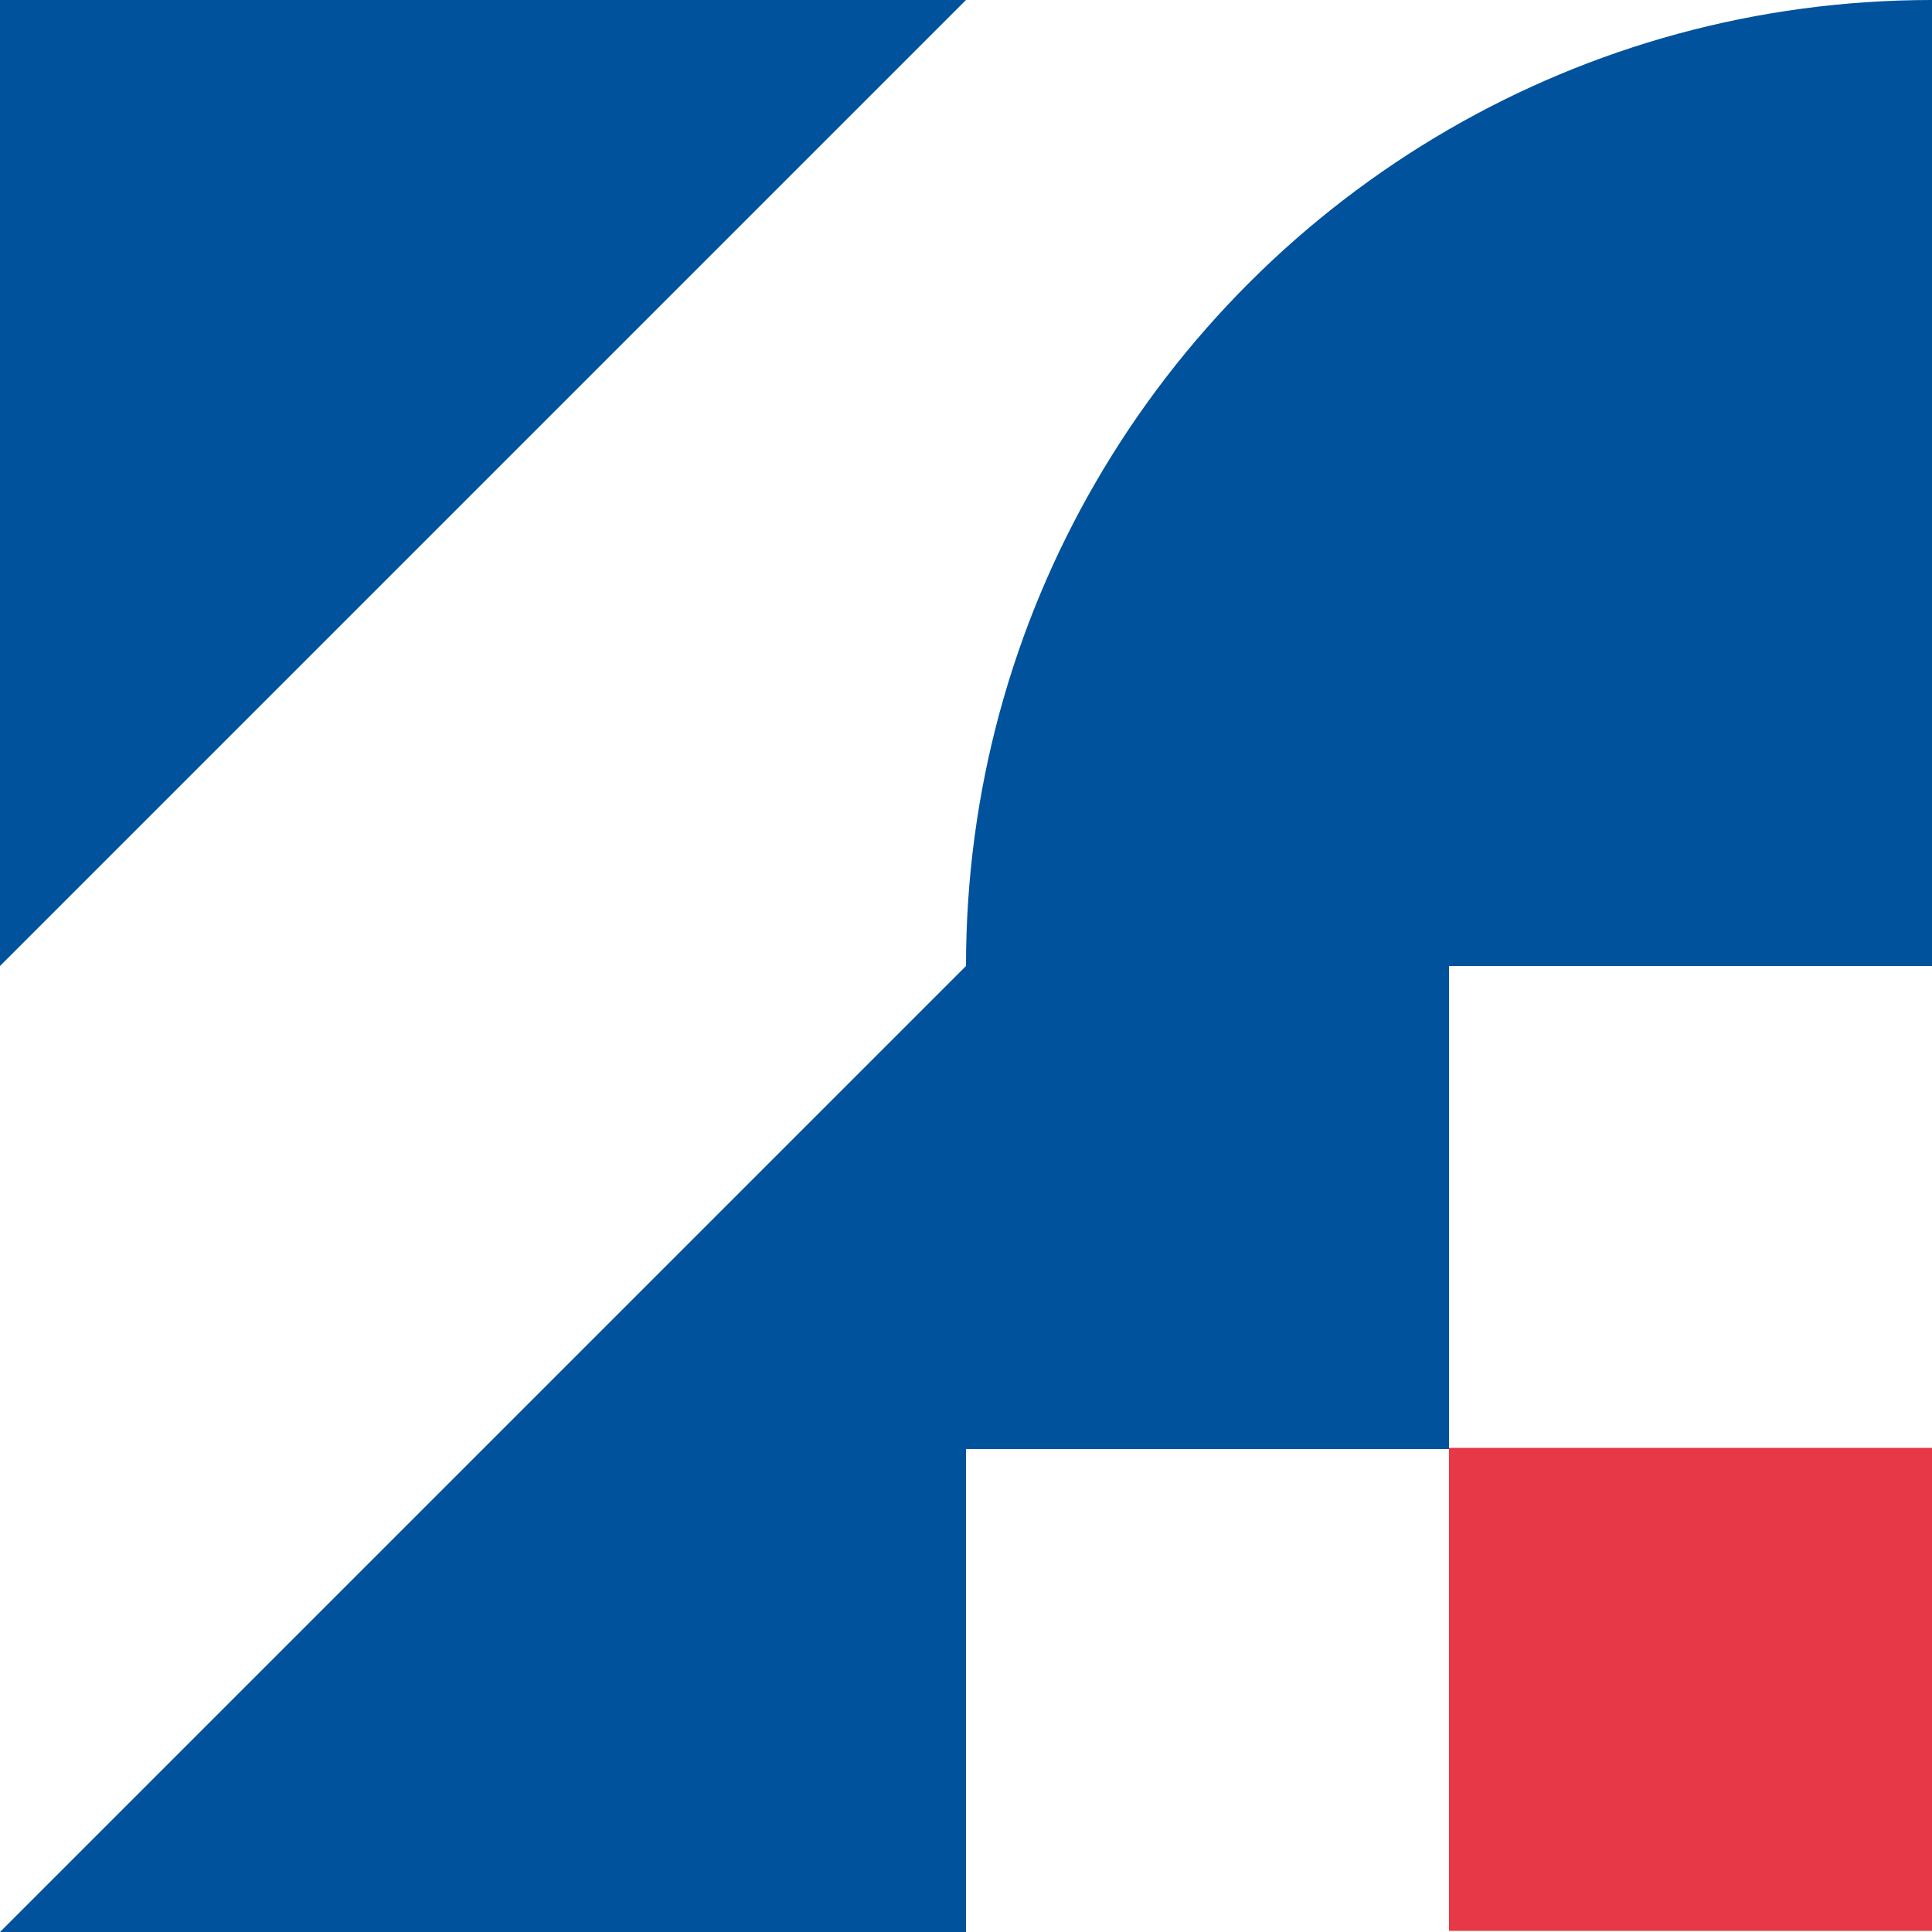
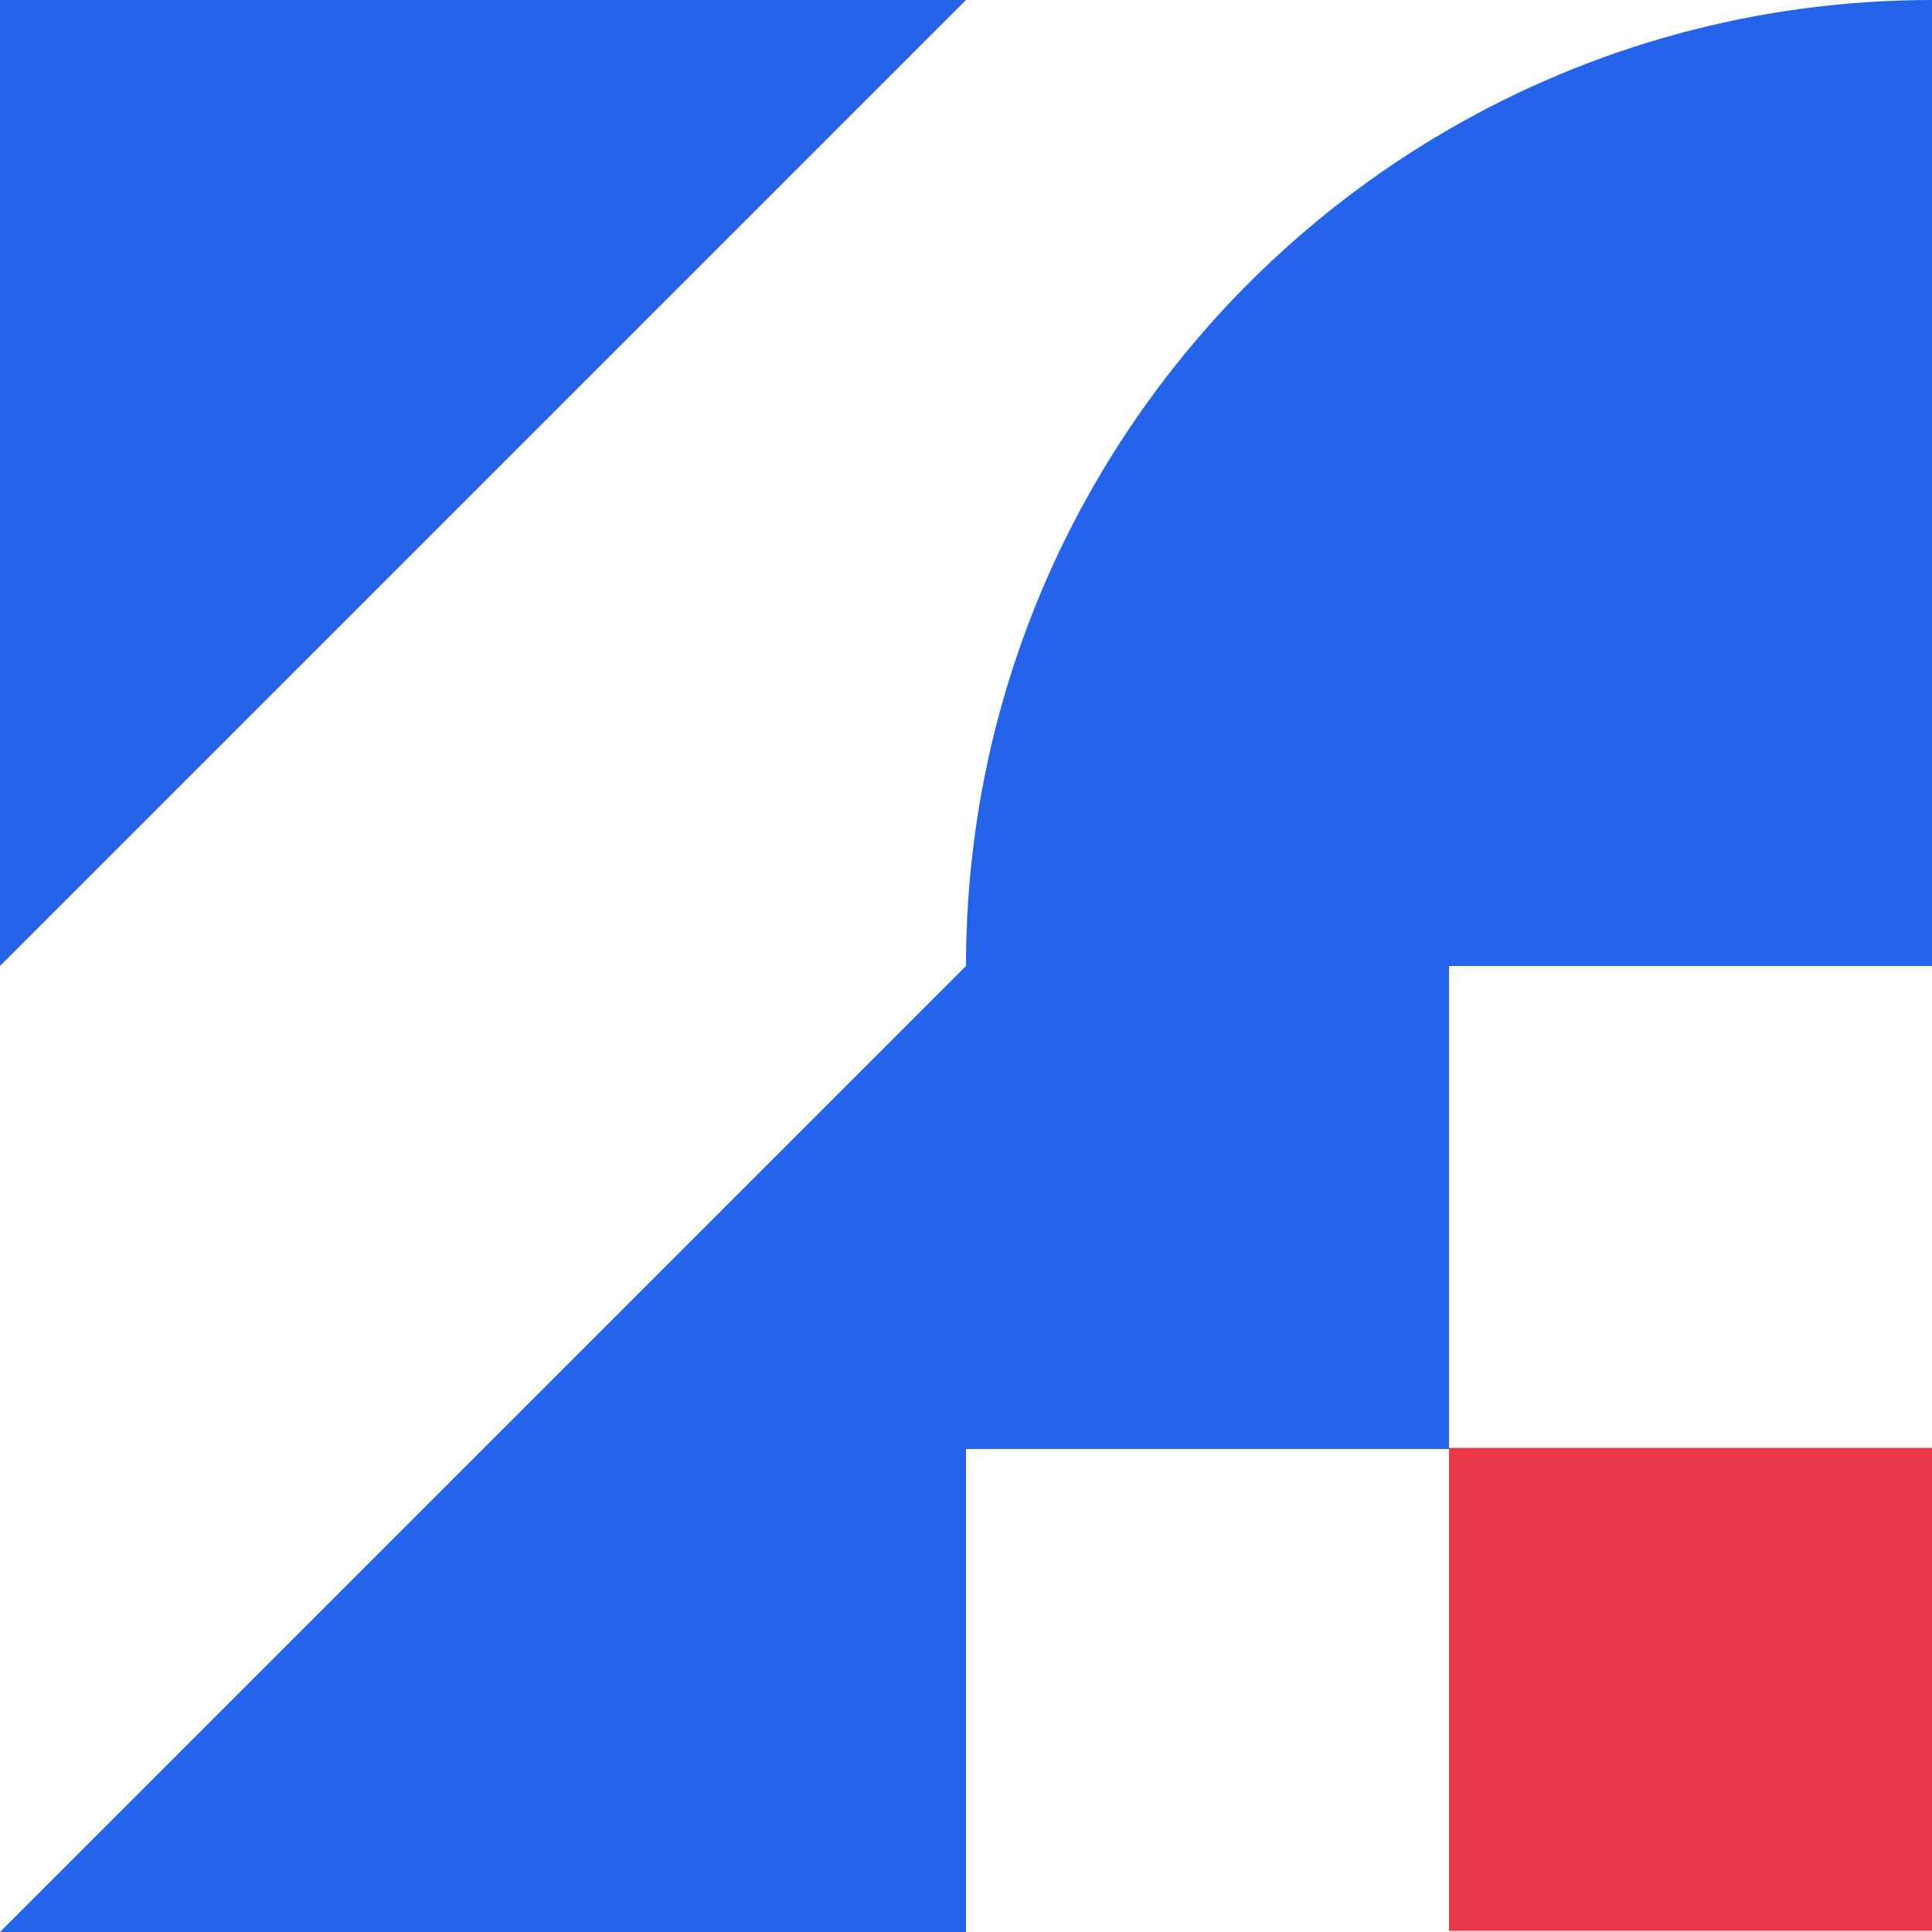
<svg xmlns="http://www.w3.org/2000/svg" id="Layer_1" data-name="Layer 1" viewBox="0 0 512 512">
  <defs>
    <style>
      .cls-1 {
        fill: #e63846;
      }

      .cls-2 {
-         fill: #00529d;
+         fill: #2563EB;
      }

      .cls-3 {
        fill: none;
      }
    </style>
  </defs>
  <g>
    <path class="cls-3" d="m512,0c-46.63,0-90.34,12.47-128,34.26-38.86,22.47-71.27,54.88-93.74,93.74-21.79,37.66-34.26,81.37-34.26,128L0,512" />
    <line class="cls-3" y1="256" x2="256" />
    <rect class="cls-3" x="256" y="384" width="128" height="128" />
    <rect class="cls-3" x="384" y="256" width="128" height="128" />
  </g>
  <g>
    <polygon class="cls-2" points="0 0 0 256 256 0 0 0" />
    <path class="cls-2" d="m384,34.26c-38.86,22.47-71.27,54.88-93.74,93.74-21.79,37.66-34.26,81.37-34.26,128L0,512h256v-128h128v-128h128V0c-46.63,0-90.34,12.47-128,34.26Z" />
  </g>
  <rect class="cls-1" x="384" y="383.7" width="128" height="128" />
</svg>
